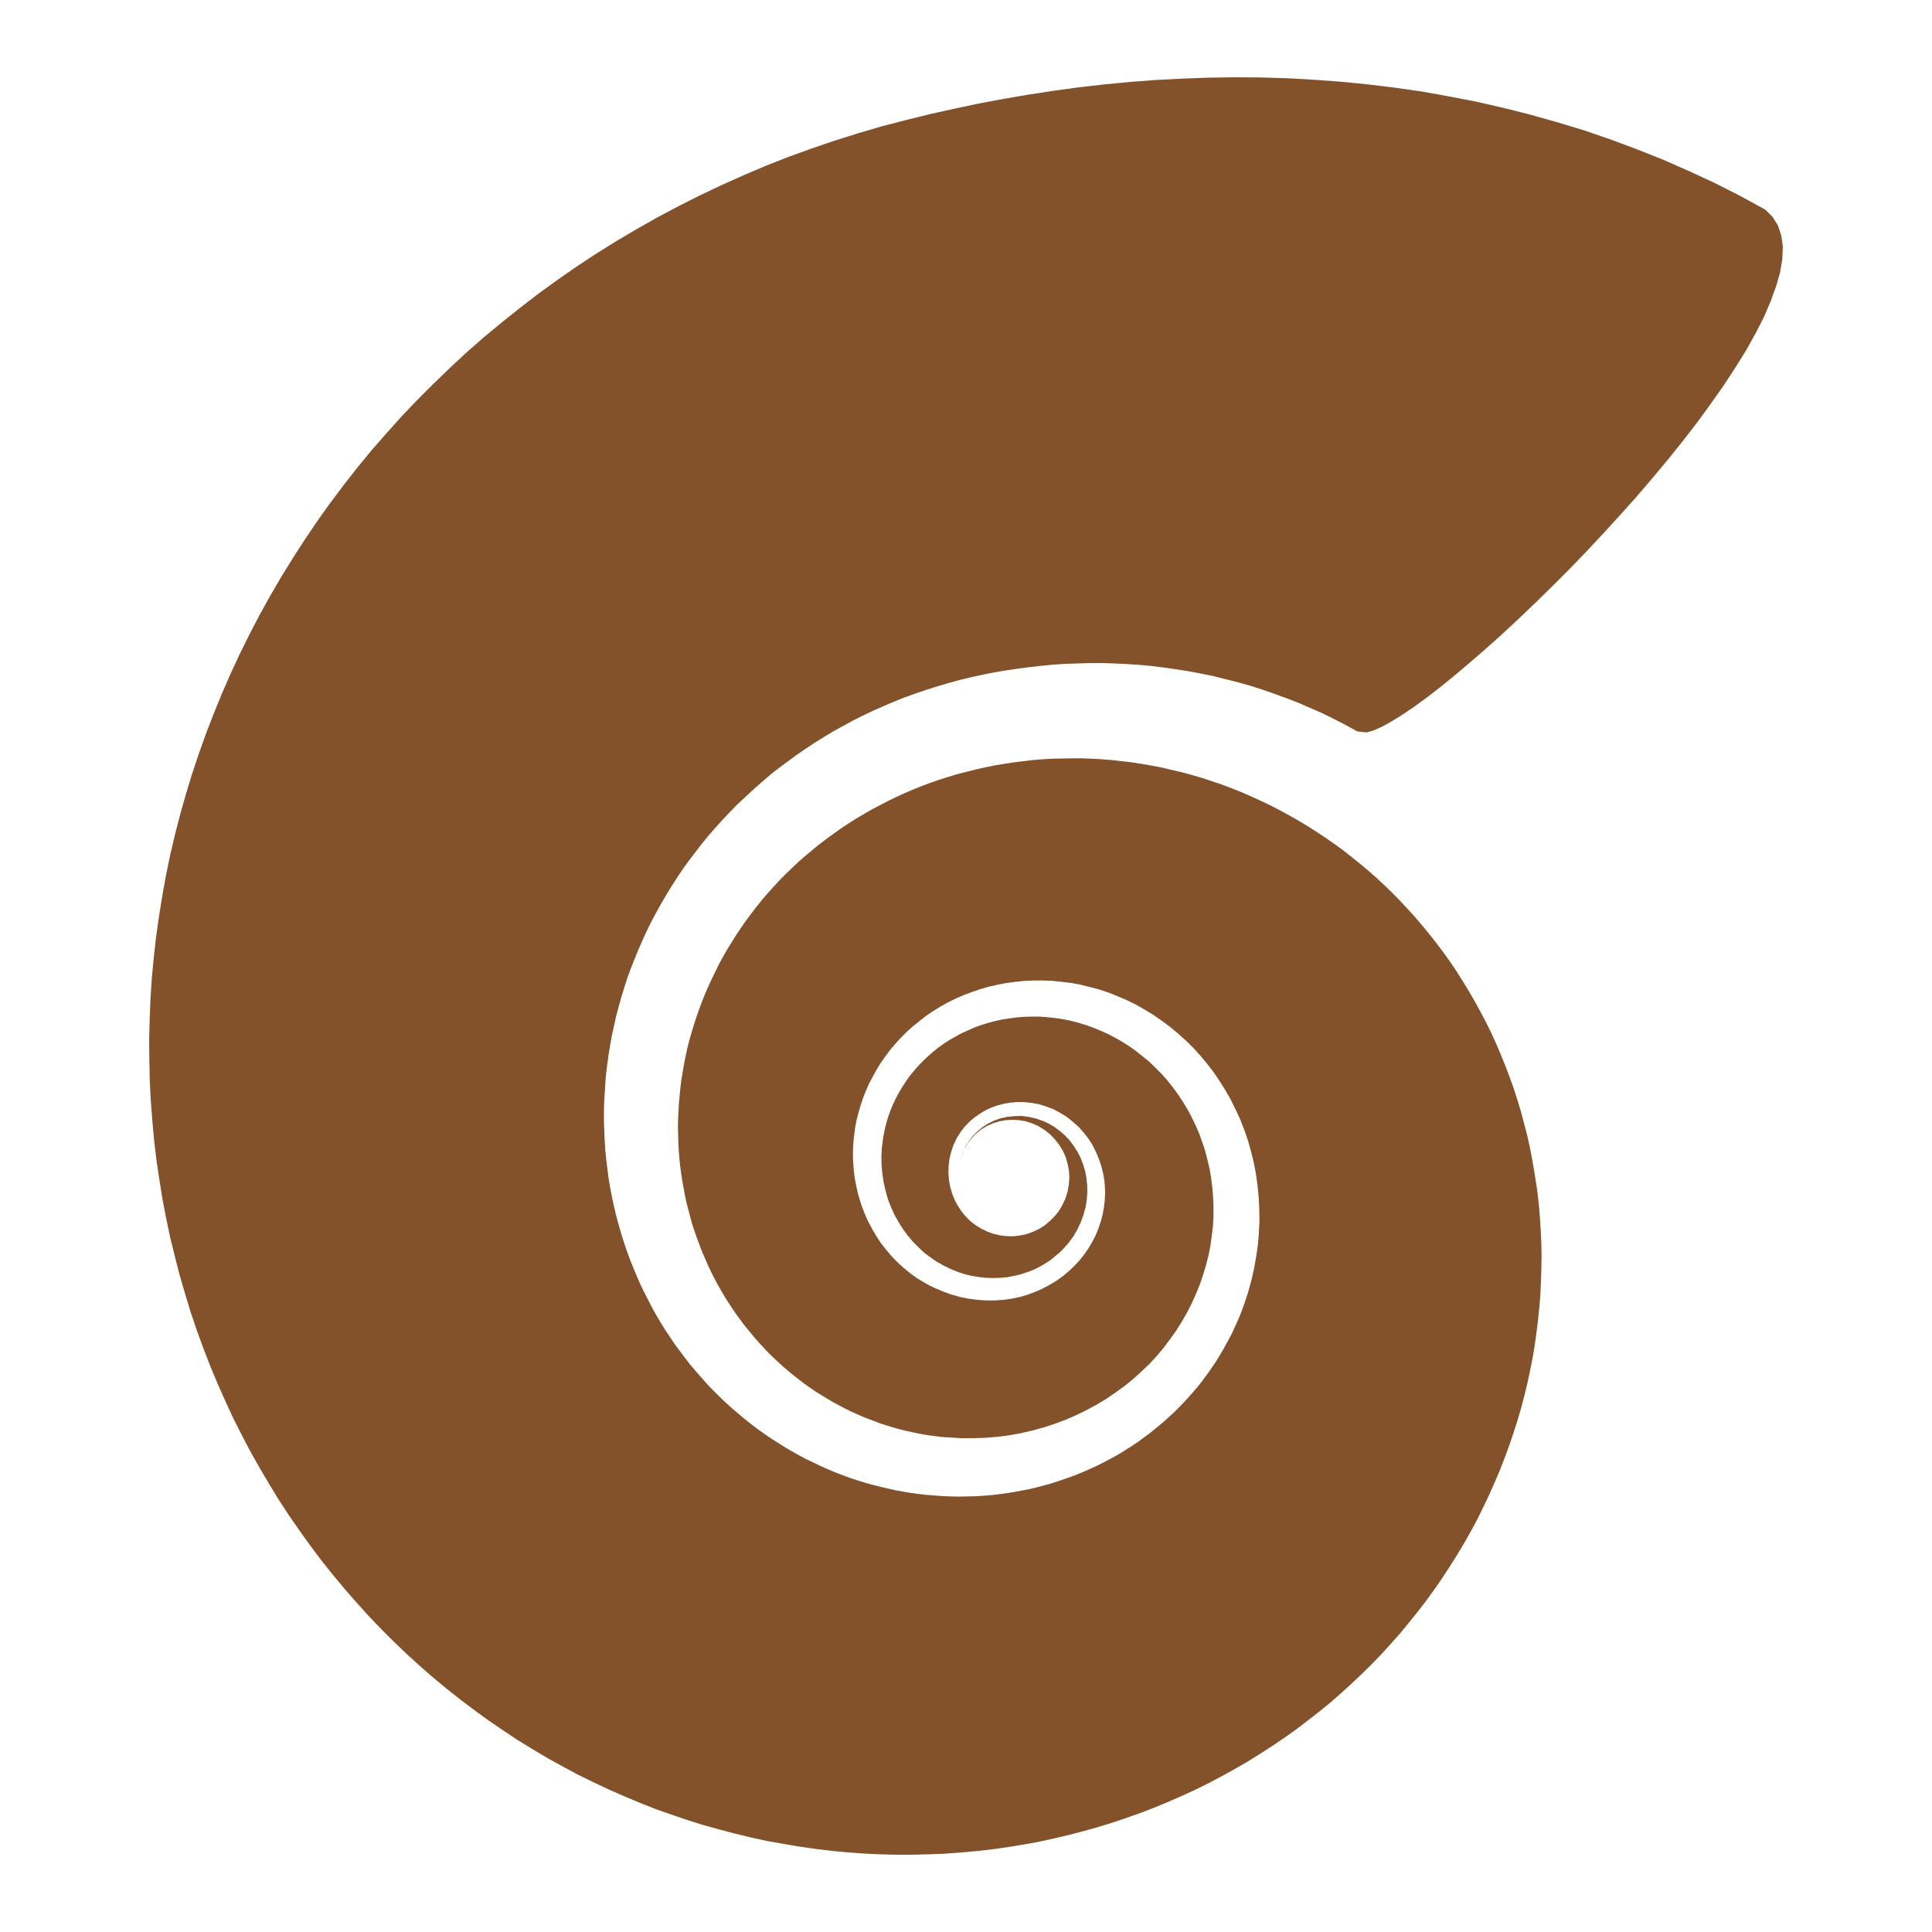
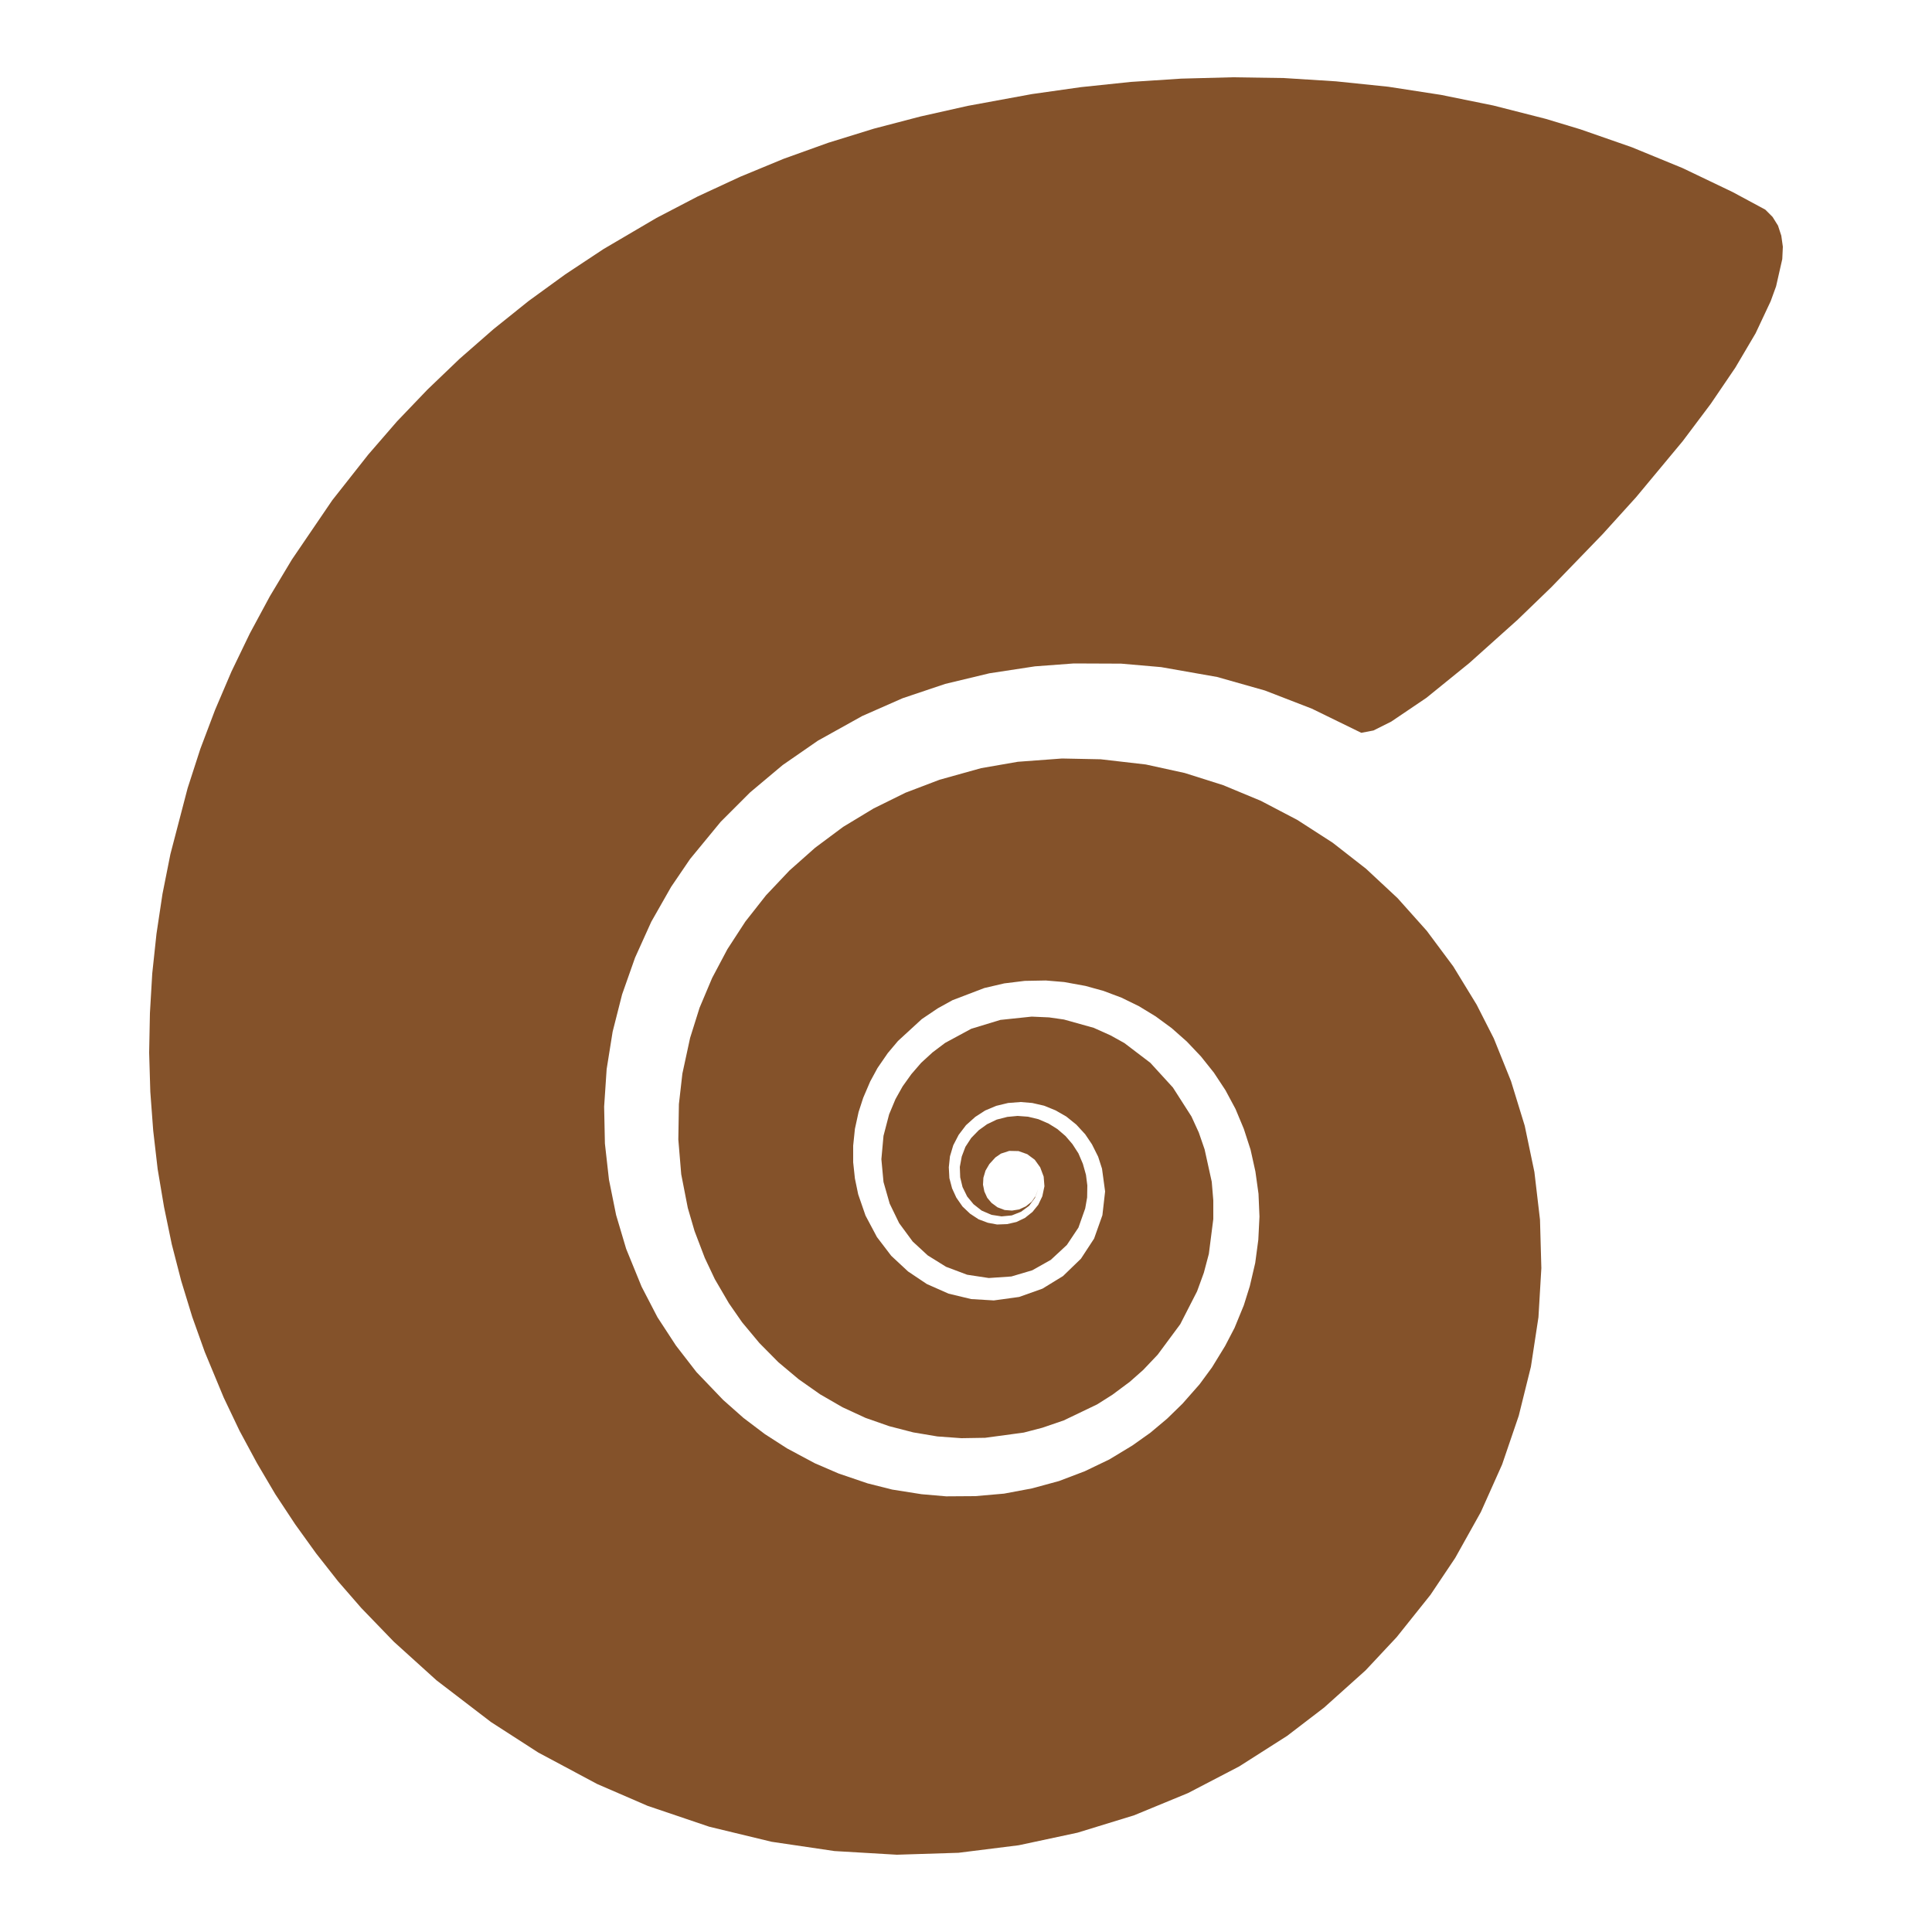
<svg xmlns="http://www.w3.org/2000/svg" viewBox="0 0 100 100" aria-label="a brown nautilus shell, spiraling inward">
-   <path fill="#84522a" d="M49.72,60.07 49.82,59.71 49.97,59.36 50.14,59.08 50.33,58.82 50.57,58.58 50.83,58.36 51.12,58.17 51.43,58.01 51.77,57.89 52.13,57.81 52.50,57.77 52.87,57.76 53.26,57.81 53.64,57.90 54.01,58.03 54.31,58.17 54.59,58.34 54.86,58.54 55.11,58.76 55.35,59.01 55.56,59.29 55.75,59.58 55.92,59.90 56.05,60.24 56.16,60.59 56.23,60.95 56.27,61.33 56.28,61.71 56.25,62.10 56.19,62.49 56.08,62.88 55.94,63.26 55.77,63.63 55.56,63.99 55.31,64.33 55.10,64.57 54.87,64.81 54.62,65.02 54.36,65.23 54.08,65.41 53.79,65.58 53.48,65.73 53.16,65.85 52.83,65.96 52.48,66.04 52.13,66.11 51.77,66.14 51.41,66.15 51.04,66.14 50.67,66.10 50.30,66.04 49.93,65.95 49.56,65.83 49.20,65.68 48.85,65.51 48.51,65.32 48.17,65.09 47.85,64.85 47.55,64.57 47.26,64.28 46.99,63.96 46.74,63.62 46.51,63.26 46.30,62.88 46.12,62.49 45.96,62.07 45.84,61.65 45.74,61.21 45.67,60.76 45.63,60.30 45.62,59.84 45.65,59.37 45.71,58.90 45.80,58.43 45.88,58.12 45.97,57.81 46.08,57.50 46.21,57.19 46.35,56.89 46.50,56.60 46.67,56.31 46.86,56.02 47.05,55.74 47.27,55.47 47.49,55.21 47.73,54.96 47.98,54.72 48.25,54.48 48.52,54.26 48.81,54.05 49.11,53.85 49.43,53.67 49.75,53.49 50.08,53.34 50.42,53.19 50.77,53.06 51.13,52.95 51.50,52.85 51.87,52.77 52.25,52.71 52.63,52.66 53.02,52.63 53.41,52.62 53.81,52.62 54.20,52.65 54.60,52.69 55.00,52.75 55.40,52.83 55.79,52.93 56.19,53.05 56.58,53.19 56.97,53.35 57.35,53.52 57.73,53.72 58.10,53.93 58.46,54.16 58.81,54.41 59.15,54.68 59.49,54.96 59.81,55.27 60.12,55.58 60.42,55.92 60.70,56.27 60.97,56.64 61.22,57.02 61.46,57.41 61.68,57.82 61.88,58.24 62.07,58.67 62.23,59.12 62.38,59.57 62.50,60.04 62.61,60.51 62.69,60.99 62.75,61.47 62.79,61.97 62.81,62.46 62.81,62.97 62.78,63.47 62.72,63.97 62.65,64.48 62.55,64.99 62.42,65.49 62.27,65.99 62.10,66.49 61.90,66.98 61.68,67.47 61.44,67.94 61.17,68.41 60.88,68.87 60.56,69.32 60.23,69.76 59.87,70.19 59.49,70.60 59.08,70.99 58.66,71.37 58.22,71.73 57.75,72.07 57.27,72.40 56.77,72.70 56.25,72.98 55.72,73.24 55.17,73.48 54.61,73.69 54.03,73.88 53.45,74.04 52.85,74.18 52.24,74.29 51.62,74.37 51.00,74.42 50.37,74.44 49.73,74.44 49.09,74.40 48.77,74.38 48.45,74.34 48.13,74.30 47.81,74.25 47.49,74.19 47.17,74.12 46.85,74.05 46.53,73.97 46.21,73.88 45.89,73.78 45.57,73.68 45.26,73.56 44.94,73.44 44.63,73.32 44.32,73.18 44.01,73.04 43.71,72.89 43.41,72.73 43.11,72.57 42.81,72.39 42.51,72.21 42.22,72.03 41.93,71.83 41.65,71.63 41.37,71.42 41.09,71.20 40.82,70.98 40.55,70.75 40.29,70.51 40.03,70.27 39.77,70.02 39.53,69.76 39.28,69.49 39.04,69.22 38.81,68.94 38.58,68.66 38.36,68.37 38.14,68.07 37.93,67.77 37.73,67.46 37.53,67.15 37.34,66.83 37.16,66.51 36.98,66.18 36.81,65.84 36.65,65.50 36.50,65.16 36.35,64.81 36.21,64.45 36.08,64.10 35.95,63.73 35.83,63.37 35.73,63.00 35.63,62.62 35.53,62.24 35.45,61.86 35.38,61.48 35.31,61.09 35.25,60.70 35.20,60.31 35.16,59.91 35.13,59.52 35.11,59.12 35.10,58.72 35.09,58.31 35.10,57.91 35.12,57.50 35.14,57.10 35.18,56.69 35.22,56.28 35.27,55.87 35.34,55.47 35.41,55.06 35.49,54.65 35.58,54.24 35.68,53.84 35.80,53.43 35.92,53.03 36.05,52.63 36.19,52.23 36.34,51.83 36.50,51.43 36.67,51.04 36.85,50.65 37.04,50.26 37.23,49.87 37.44,49.49 37.66,49.11 37.89,48.74 38.12,48.37 38.37,48.00 38.62,47.64 38.89,47.28 39.16,46.93 39.44,46.58 39.73,46.24 40.04,45.90 40.34,45.57 40.66,45.25 40.99,44.93 41.32,44.62 41.66,44.32 42.02,44.02 42.37,43.73 42.74,43.45 43.12,43.17 43.50,42.90 43.89,42.64 44.28,42.39 44.69,42.15 45.10,41.91 45.52,41.69 45.94,41.47 46.37,41.26 46.81,41.06 47.25,40.87 47.70,40.69 48.15,40.52 48.61,40.36 49.08,40.21 49.55,40.07 50.02,39.95 50.50,39.83 50.98,39.72 51.47,39.62 51.96,39.54 52.46,39.46 52.96,39.40 53.46,39.34 53.96,39.30 54.47,39.27 54.98,39.26 55.49,39.25 56.00,39.25 56.51,39.27 57.03,39.30 57.55,39.34 58.06,39.40 58.58,39.46 59.10,39.54 59.62,39.63 60.14,39.73 60.65,39.85 61.17,39.97 61.68,40.11 62.20,40.26 62.71,40.43 63.22,40.60 63.72,40.79 64.23,40.99 64.73,41.21 65.22,41.43 65.72,41.67 66.21,41.92 66.69,42.18 67.18,42.46 67.65,42.74 68.12,43.04 68.59,43.35 69.05,43.67 69.51,44.00 69.95,44.35 70.40,44.71 70.83,45.07 71.26,45.45 71.68,45.84 72.09,46.24 72.50,46.66 72.89,47.08 73.28,47.51 73.66,47.96 74.03,48.41 74.39,48.87 74.75,49.35 75.09,49.83 75.42,50.32 75.74,50.83 76.05,51.34 76.35,51.86 76.64,52.39 76.92,52.92 77.19,53.47 77.44,54.02 77.68,54.58 77.91,55.15 78.13,55.73 78.34,56.31 78.53,56.90 78.71,57.49 78.87,58.09 79.03,58.70 79.17,59.31 79.29,59.93 79.40,60.56 79.50,61.18 79.59,61.81 79.66,62.45 79.71,63.09 79.75,63.73 79.78,64.38 79.79,65.03 79.78,65.68 79.76,66.33 79.73,66.99 79.68,67.64 79.61,68.30 79.53,68.96 79.44,69.61 79.33,70.27 79.20,70.93 79.06,71.58 78.90,72.24 78.73,72.89 78.54,73.54 78.33,74.19 78.11,74.84 77.87,75.49 77.62,76.13 77.35,76.76 77.07,77.39 76.77,78.02 76.46,78.65 76.13,79.26 75.78,79.88 75.42,80.48 75.04,81.08 74.65,81.68 74.25,82.26 73.83,82.84 73.39,83.41 72.94,83.97 72.48,84.53 72.00,85.07 71.51,85.61 71.00,86.14 70.48,86.65 69.94,87.16 69.40,87.65 68.84,88.14 68.26,88.61 67.67,89.07 67.08,89.52 66.46,89.96 65.84,90.38 65.20,90.79 64.56,91.19 63.90,91.57 63.23,91.94 62.55,92.30 61.86,92.64 61.16,92.96 60.45,93.27 59.73,93.57 59.00,93.85 58.26,94.11 57.51,94.36 56.76,94.59 56.00,94.80 55.23,95.00 54.45,95.18 53.67,95.35 52.88,95.49 52.08,95.62 51.28,95.73 50.47,95.82 49.66,95.89 48.85,95.95 48.03,95.98 47.20,96.00 46.38,96.00 45.55,95.98 44.72,95.94 43.89,95.88 43.05,95.80 42.22,95.70 41.38,95.58 40.55,95.44 39.71,95.29 38.88,95.11 38.05,94.91 37.22,94.69 36.39,94.46 35.56,94.20 34.74,93.92 33.92,93.63 33.11,93.31 32.30,92.97 31.50,92.62 30.70,92.24 29.90,91.85 29.12,91.43 28.34,91.00 27.57,90.54 26.80,90.07 26.05,89.57 25.30,89.06 24.57,88.53 23.84,87.98 23.12,87.41 22.42,86.83 21.72,86.22 21.04,85.60 20.37,84.96 19.71,84.30 19.07,83.63 18.44,82.93 17.82,82.22 17.22,81.50 16.63,80.76 16.06,80.00 15.50,79.22 14.96,78.44 14.43,77.63 13.93,76.81 13.44,75.98 12.96,75.13 12.51,74.27 12.07,73.40 11.66,72.51 11.26,71.61 10.88,70.70 10.52,69.77 10.18,68.84 9.86,67.89 9.57,66.93 9.29,65.97 9.04,64.99 8.80,64.01 8.59,63.01 8.40,62.01 8.24,61.00 8.09,59.99 7.97,58.96 7.88,57.94 7.80,56.90 7.75,55.86 7.73,54.82 7.72,53.77 7.75,52.72 7.79,51.66 7.86,50.61 7.96,49.55 8.08,48.49 8.23,47.43 8.40,46.37 8.59,45.31 8.81,44.25 9.06,43.19 9.33,42.14 9.63,41.08 9.95,40.03 10.30,38.99 10.67,37.95 11.07,36.92 11.49,35.89 11.94,34.86 12.41,33.85 12.91,32.84 13.43,31.84 13.98,30.85 14.55,29.87 15.15,28.90 15.77,27.94 16.41,26.99 17.08,26.05 17.78,25.12 18.49,24.21 19.23,23.31 20.00,22.43 20.78,21.56 21.59,20.71 22.43,19.87 23.28,19.05 24.15,18.24 25.05,17.45 25.97,16.69 26.91,15.94 27.87,15.20 28.85,14.49 29.84,13.80 30.86,13.13 31.90,12.48 32.95,11.86 34.03,11.25 35.12,10.67 36.23,10.11 37.35,9.58 38.49,9.07 39.64,8.58 40.81,8.12 42.00,7.69 43.20,7.28 44.41,6.90 45.63,6.54 46.87,6.22 48.12,5.91 49.38,5.63 50.65,5.36 51.93,5.12 53.22,4.90 54.52,4.70 55.83,4.52 57.15,4.37 58.49,4.24 59.83,4.14 61.17,4.07 62.53,4.02 63.90,4.00 65.27,4.01 66.65,4.05 68.03,4.13 69.42,4.23 70.81,4.37 72.21,4.54 73.61,4.74 75.00,4.99 76.40,5.26 77.80,5.58 79.19,5.93 80.58,6.32 81.97,6.74 83.34,7.21 84.71,7.72 86.07,8.26 87.41,8.85 88.75,9.47 90.07,10.14 91.37,10.85 91.75,11.23 92.03,11.68 92.20,12.20 92.28,12.77 92.25,13.41 92.14,14.09 91.93,14.82 91.65,15.59 91.30,16.41 90.87,17.25 90.38,18.13 89.82,19.03 89.21,19.96 88.55,20.90 87.85,21.86 87.10,22.83 86.32,23.80 85.51,24.77 84.68,25.74 83.82,26.70 82.95,27.65 82.07,28.59 81.19,29.50 80.30,30.39 79.42,31.25 78.55,32.08 77.70,32.87 76.86,33.62 76.05,34.32 75.27,34.98 74.53,35.58 73.83,36.12 73.17,36.60 72.56,37.01 72.01,37.35 71.52,37.62 71.09,37.81 70.74,37.91 70.26,37.86 69.66,37.53 69.06,37.22 68.45,36.92 67.83,36.65 67.21,36.38 66.59,36.14 65.96,35.91 65.33,35.69 64.70,35.49 64.06,35.31 63.42,35.15 62.78,34.99 62.14,34.86 61.50,34.74 60.86,34.64 60.22,34.55 59.58,34.47 58.94,34.41 58.31,34.37 57.67,34.34 57.04,34.32 56.40,34.32 55.78,34.34 55.15,34.36 54.53,34.40 53.91,34.46 53.29,34.53 52.68,34.61 52.07,34.70 51.47,34.80 50.87,34.92 50.28,35.05 49.69,35.19 49.11,35.35 48.53,35.52 47.96,35.70 47.40,35.89 46.84,36.09 46.29,36.31 45.75,36.54 45.21,36.78 44.68,37.03 44.16,37.29 43.65,37.57 43.14,37.85 42.64,38.15 42.16,38.45 41.68,38.77 41.21,39.09 40.75,39.43 40.29,39.77 39.85,40.12 39.42,40.49 39.00,40.86 38.59,41.24 38.18,41.62 37.79,42.02 37.41,42.42 37.04,42.83 36.68,43.24 36.33,43.67 36.00,44.10 35.67,44.53 35.35,44.97 35.05,45.42 34.76,45.87 34.48,46.33 34.21,46.79 33.95,47.26 33.70,47.73 33.47,48.20 33.25,48.68 33.04,49.16 32.84,49.65 32.65,50.13 32.47,50.62 32.31,51.12 32.16,51.61 32.02,52.11 31.89,52.60 31.78,53.10 31.67,53.60 31.58,54.10 31.50,54.60 31.43,55.10 31.37,55.59 31.33,56.09 31.30,56.59 31.27,57.09 31.26,57.58 31.26,58.08 31.28,58.57 31.30,59.06 31.33,59.54 31.38,60.03 31.44,60.51 31.50,60.99 31.58,61.46 31.67,61.93 31.77,62.40 31.88,62.87 32.00,63.32 32.13,63.78 32.27,64.23 32.42,64.68 32.58,65.12 32.75,65.55 32.93,65.98 33.11,66.40 33.31,66.82 33.52,67.23 33.73,67.64 33.95,68.04 34.18,68.43 34.42,68.82 34.67,69.19 34.92,69.57 35.19,69.93 35.46,70.29 35.73,70.64 36.02,70.98 36.31,71.31 36.60,71.64 36.91,71.96 37.22,72.27 37.53,72.57 37.85,72.86 38.18,73.14 38.51,73.42 38.85,73.69 39.19,73.95 39.54,74.20 39.89,74.44 40.25,74.67 40.60,74.89 40.97,75.11 41.33,75.31 41.70,75.51 42.08,75.69 42.45,75.87 42.83,76.04 43.21,76.20 43.60,76.35 43.98,76.49 44.37,76.62 44.76,76.74 45.15,76.85 45.54,76.95 45.93,77.04 46.32,77.13 46.72,77.20 47.11,77.27 47.50,77.32 47.90,77.37 48.29,77.40 48.68,77.43 49.07,77.45 49.46,77.46 49.85,77.46 50.24,77.45 50.62,77.44 51.01,77.41 51.39,77.38 51.77,77.33 52.15,77.28 52.52,77.22 52.89,77.15 53.26,77.08 53.63,76.99 53.99,76.90 54.35,76.80 54.70,76.69 55.05,76.57 55.40,76.45 55.74,76.32 56.08,76.18 56.42,76.03 56.75,75.88 57.07,75.72 57.39,75.55 57.71,75.38 58.02,75.20 58.32,75.01 58.62,74.82 58.92,74.62 59.20,74.41 59.49,74.20 59.76,73.98 60.03,73.76 60.30,73.53 60.55,73.30 60.81,73.06 61.05,72.82 61.29,72.57 61.52,72.32 61.75,72.06 61.97,71.80 62.18,71.54 62.38,71.27 62.58,71.00 62.77,70.72 62.96,70.44 63.13,70.16 63.30,69.87 63.46,69.58 63.62,69.29 63.77,69.00 63.91,68.70 64.04,68.41 64.17,68.11 64.29,67.80 64.40,67.50 64.50,67.20 64.60,66.89 64.77,66.28 64.91,65.66 65.02,65.04 65.11,64.42 65.16,63.80 65.19,63.19 65.18,62.58 65.15,61.97 65.09,61.37 65.01,60.78 64.90,60.19 64.76,59.62 64.60,59.05 64.41,58.50 64.20,57.96 63.96,57.44 63.71,56.93 63.43,56.44 63.13,55.96 62.82,55.50 62.48,55.06 62.13,54.64 61.76,54.23 61.37,53.85 60.97,53.49 60.56,53.15 60.13,52.83 59.70,52.53 59.25,52.26 58.80,52.00 58.33,51.77 57.86,51.57 57.39,51.38 56.91,51.22 56.42,51.09 55.94,50.97 55.45,50.88 54.96,50.82 54.48,50.77 53.99,50.75 53.51,50.75 53.03,50.77 52.56,50.82 52.09,50.88 51.63,50.97 51.18,51.07 50.73,51.20 50.30,51.35 49.87,51.51 49.46,51.69 49.05,51.89 48.66,52.11 48.29,52.34 47.92,52.59 47.58,52.86 47.24,53.13 46.92,53.42 46.62,53.72 46.33,54.04 46.06,54.36 45.81,54.70 45.57,55.04 45.36,55.39 45.16,55.75 44.97,56.11 44.81,56.48 44.66,56.86 44.54,57.23 44.43,57.61 44.33,58.00 44.26,58.38 44.21,58.76 44.17,59.15 44.15,59.53 44.15,59.91 44.17,60.29 44.20,60.66 44.25,61.03 44.32,61.39 44.40,61.75 44.50,62.10 44.61,62.44 44.74,62.78 44.88,63.11 45.04,63.42 45.21,63.73 45.39,64.03 45.58,64.32 45.79,64.59 46.01,64.86 46.23,65.11 46.47,65.35 46.72,65.58 46.97,65.79 47.23,65.99 47.50,66.18 47.78,66.35 48.06,66.51 48.35,66.65 48.79,66.84 49.23,67.00 49.68,67.13 50.13,67.22 50.59,67.28 51.04,67.31 51.49,67.31 51.93,67.28 52.36,67.22 52.79,67.13 53.20,67.01 53.60,66.86 53.98,66.69 54.35,66.49 54.70,66.28 55.03,66.04 55.34,65.78 55.63,65.50 55.90,65.21 56.14,64.90 56.36,64.58 56.55,64.25 56.72,63.92 56.86,63.57 56.98,63.22 57.07,62.86 57.14,62.50 57.18,62.15 57.20,61.79 57.19,61.44 57.16,61.09 57.10,60.75 57.02,60.42 56.92,60.10 56.80,59.79 56.66,59.49 56.51,59.20 56.33,58.93 56.14,58.68 55.86,58.36 55.55,58.08 55.23,57.82 54.89,57.61 54.54,57.42 54.17,57.28 53.80,57.16 53.43,57.09 53.05,57.05 52.68,57.04 52.31,57.07 51.96,57.13 51.61,57.22 51.28,57.34 50.97,57.49 50.68,57.67 50.40,57.87 50.16,58.08 49.93,58.32 49.73,58.58 49.52,58.91 49.35,59.27 49.23,59.63 49.14,60.00 49.10,60.36 49.09,60.73 49.12,61.08 49.18,61.43 49.28,61.77 49.41,62.10 49.57,62.40 49.76,62.69 49.98,62.96 50.22,63.20 50.49,63.41 50.78,63.59 51.09,63.74 51.41,63.86 51.75,63.94 52.09,63.98 52.44,63.99 52.79,63.95 53.13,63.88 53.46,63.76 53.78,63.61 54.08,63.42 54.35,63.19 54.60,62.94 54.82,62.66 55.00,62.35 55.15,62.02 55.26,61.67 55.32,61.32 55.35,60.96 55.33,60.60 55.26,60.24 55.16,59.89 55.01,59.56 54.82,59.25 54.60,58.97 54.35,58.71 54.07,58.49 53.77,58.30 53.44,58.15 53.10,58.04 52.76,57.98 52.41,57.96 52.06,57.98 51.72,58.04 51.40,58.14 51.09,58.28 50.80,58.45 50.54,58.66 50.31,58.89 50.11,59.15 49.92,59.48 49.78,59.83Z" />
+   <path fill="#84522a" d="M53.74,61.53 53.57,62.00 53.27,62.41 52.85,62.72 52.37,62.91 51.84,62.96 51.32,62.88 50.81,62.66 50.39,62.33 50.06,61.93 49.82,61.44 49.70,60.94 49.68,60.40 49.78,59.86 49.97,59.36 50.27,58.90 50.66,58.50 51.09,58.19 51.59,57.95 52.14,57.81 52.67,57.76 53.21,57.80 53.75,57.93 54.28,58.16 54.73,58.44 55.15,58.80 55.51,59.22 55.82,59.70 56.05,60.24 56.21,60.81 56.28,61.36 56.27,61.98 56.17,62.55 55.82,63.54 55.22,64.44 54.39,65.21 53.43,65.75 52.35,66.07 51.18,66.15 50.06,65.98 48.97,65.57 48.02,64.98 47.24,64.26 46.54,63.31 46.05,62.30 45.73,61.18 45.62,60.00 45.73,58.79 46.02,57.68 46.35,56.89 46.72,56.23 47.17,55.60 47.68,55.01 48.27,54.47 48.92,53.98 50.27,53.25 51.78,52.79 53.40,52.62 54.30,52.66 55.07,52.77 56.61,53.20 57.48,53.59 58.20,53.99 59.54,55.01 60.71,56.29 61.67,57.79 62.05,58.62 62.35,59.49 62.72,61.17 62.80,62.13 62.80,63.10 62.57,64.90 62.31,65.88 61.96,66.84 61.09,68.54 59.92,70.12 59.17,70.91 58.48,71.52 57.58,72.19 56.79,72.69 55.06,73.52 53.95,73.90 52.99,74.15 50.99,74.42 49.76,74.44 48.52,74.35 47.27,74.14 46.03,73.82 44.80,73.39 43.61,72.84 42.45,72.17 41.34,71.39 40.29,70.51 39.31,69.52 38.41,68.44 37.73,67.46 37.00,66.21 36.48,65.11 35.95,63.72 35.60,62.52 35.26,60.78 35.11,58.98 35.14,57.15 35.32,55.57 35.72,53.72 36.21,52.16 36.86,50.62 37.65,49.13 38.58,47.70 39.65,46.34 40.86,45.06 42.19,43.88 43.64,42.80 45.21,41.85 46.87,41.03 48.63,40.36 50.78,39.76 52.68,39.43 54.97,39.26 56.97,39.30 59.31,39.57 61.32,40.01 63.31,40.64 65.26,41.45 67.15,42.44 68.98,43.62 70.71,44.97 72.34,46.49 73.85,48.18 75.22,50.02 76.43,52.00 77.32,53.75 78.21,55.96 78.92,58.27 79.42,60.66 79.71,63.13 79.78,65.64 79.63,68.18 79.24,70.74 78.61,73.28 77.75,75.80 76.65,78.26 75.32,80.64 74.04,82.55 72.29,84.74 70.68,86.46 68.54,88.38 66.62,89.85 64.14,91.43 61.49,92.81 58.70,93.96 55.77,94.86 52.73,95.51 49.61,95.90 46.42,96.00 43.19,95.81 39.94,95.33 36.71,94.55 33.52,93.47 30.91,92.34 27.86,90.71 25.41,89.13 22.59,86.97 20.38,84.97 18.70,83.23 17.50,81.85 16.36,80.40 15.28,78.90 14.25,77.34 13.30,75.73 12.40,74.06 11.58,72.34 10.60,69.98 9.95,68.16 9.38,66.30 8.89,64.40 8.49,62.47 8.16,60.51 7.93,58.52 7.78,56.51 7.72,54.48 7.76,52.44 7.88,50.39 8.10,48.33 8.41,46.27 8.82,44.21 9.71,40.80 10.37,38.76 11.13,36.75 11.98,34.76 12.93,32.79 13.97,30.86 15.11,28.96 17.20,25.89 19.06,23.53 20.55,21.81 22.13,20.16 23.79,18.57 25.54,17.04 27.36,15.58 29.26,14.20 31.24,12.89 33.98,11.28 36.11,10.17 38.31,9.15 40.56,8.22 42.87,7.39 45.23,6.66 47.64,6.03 50.09,5.48 53.41,4.87 55.95,4.51 58.53,4.24 61.14,4.07 63.79,4.00 66.46,4.04 69.15,4.21 71.86,4.49 74.58,4.91 77.29,5.46 80.00,6.15 81.79,6.69 84.46,7.62 87.09,8.70 89.68,9.94 91.37,10.85 91.75,11.23 92.03,11.68 92.20,12.20 92.28,12.77 92.25,13.41 91.93,14.82 91.65,15.59 90.87,17.25 89.82,19.03 88.55,20.90 87.10,22.83 84.68,25.74 82.95,27.65 80.30,30.39 78.55,32.08 76.05,34.32 73.83,36.12 72.01,37.35 71.09,37.81 70.46,37.93 67.90,36.68 65.47,35.74 63.00,35.04 60.10,34.53 58.03,34.35 55.58,34.34 53.57,34.49 51.21,34.85 48.92,35.40 46.72,36.14 44.63,37.06 42.33,38.34 40.51,39.60 38.83,41.01 37.30,42.54 35.72,44.46 34.74,45.90 33.71,47.71 32.87,49.57 32.20,51.47 31.71,53.40 31.40,55.34 31.27,57.28 31.31,59.19 31.52,61.06 31.89,62.89 32.41,64.64 33.21,66.60 34.03,68.18 34.99,69.65 36.05,71.02 37.43,72.46 38.48,73.39 39.59,74.23 40.74,74.97 42.18,75.74 43.41,76.27 44.91,76.78 46.18,77.10 47.70,77.34 48.97,77.45 50.48,77.44 51.97,77.31 53.41,77.04 54.81,76.66 56.15,76.15 57.42,75.54 58.61,74.82 59.54,74.16 60.41,73.43 61.21,72.65 62.09,71.65 62.73,70.78 63.41,69.67 63.90,68.73 64.38,67.56 64.69,66.57 64.97,65.37 65.13,64.17 65.19,62.97 65.14,61.79 64.98,60.64 64.73,59.51 64.38,58.43 63.95,57.40 63.43,56.43 62.83,55.52 62.16,54.68 61.43,53.91 60.65,53.22 59.82,52.61 58.95,52.08 58.05,51.64 57.12,51.29 56.18,51.03 55.08,50.83 54.13,50.75 53.04,50.77 51.98,50.90 50.95,51.14 49.30,51.77 48.54,52.19 47.71,52.75 46.48,53.88 45.95,54.51 45.42,55.28 45.04,55.98 44.68,56.82 44.44,57.56 44.25,58.43 44.16,59.30 44.16,60.16 44.25,61.00 44.42,61.82 44.80,62.92 45.39,64.03 46.13,65.00 47.00,65.81 47.97,66.46 49.10,66.96 50.27,67.24 51.44,67.31 52.75,67.13 53.96,66.70 55.02,66.05 55.95,65.15 56.63,64.11 57.06,62.90 57.20,61.67 57.04,60.49 56.84,59.87 56.52,59.23 56.17,58.71 55.71,58.21 55.19,57.79 54.63,57.47 54.04,57.23 53.43,57.09 52.83,57.04 52.18,57.09 51.56,57.24 50.99,57.48 50.48,57.81 50.00,58.24 49.62,58.74 49.34,59.28 49.17,59.85 49.11,60.42 49.14,60.98 49.28,61.51 49.50,61.99 49.82,62.45 50.21,62.82 50.65,63.11 51.13,63.29 51.61,63.38 52.13,63.36 52.61,63.25 53.05,63.04 53.44,62.73 53.74,62.36 53.95,61.92 54.06,61.40 54.02,60.90 53.84,60.42 53.56,60.03 53.17,59.74 52.72,59.58 52.24,59.57 51.81,59.71 51.52,59.91 51.21,60.25 51.01,60.59 50.90,60.96 50.88,61.32 50.95,61.67 51.10,62.00 51.32,62.26 51.63,62.49 52.00,62.63 52.38,62.66 52.75,62.60 53.10,62.44 53.40,62.20 53.62,61.88 53.74,61.53Z" />
</svg>
